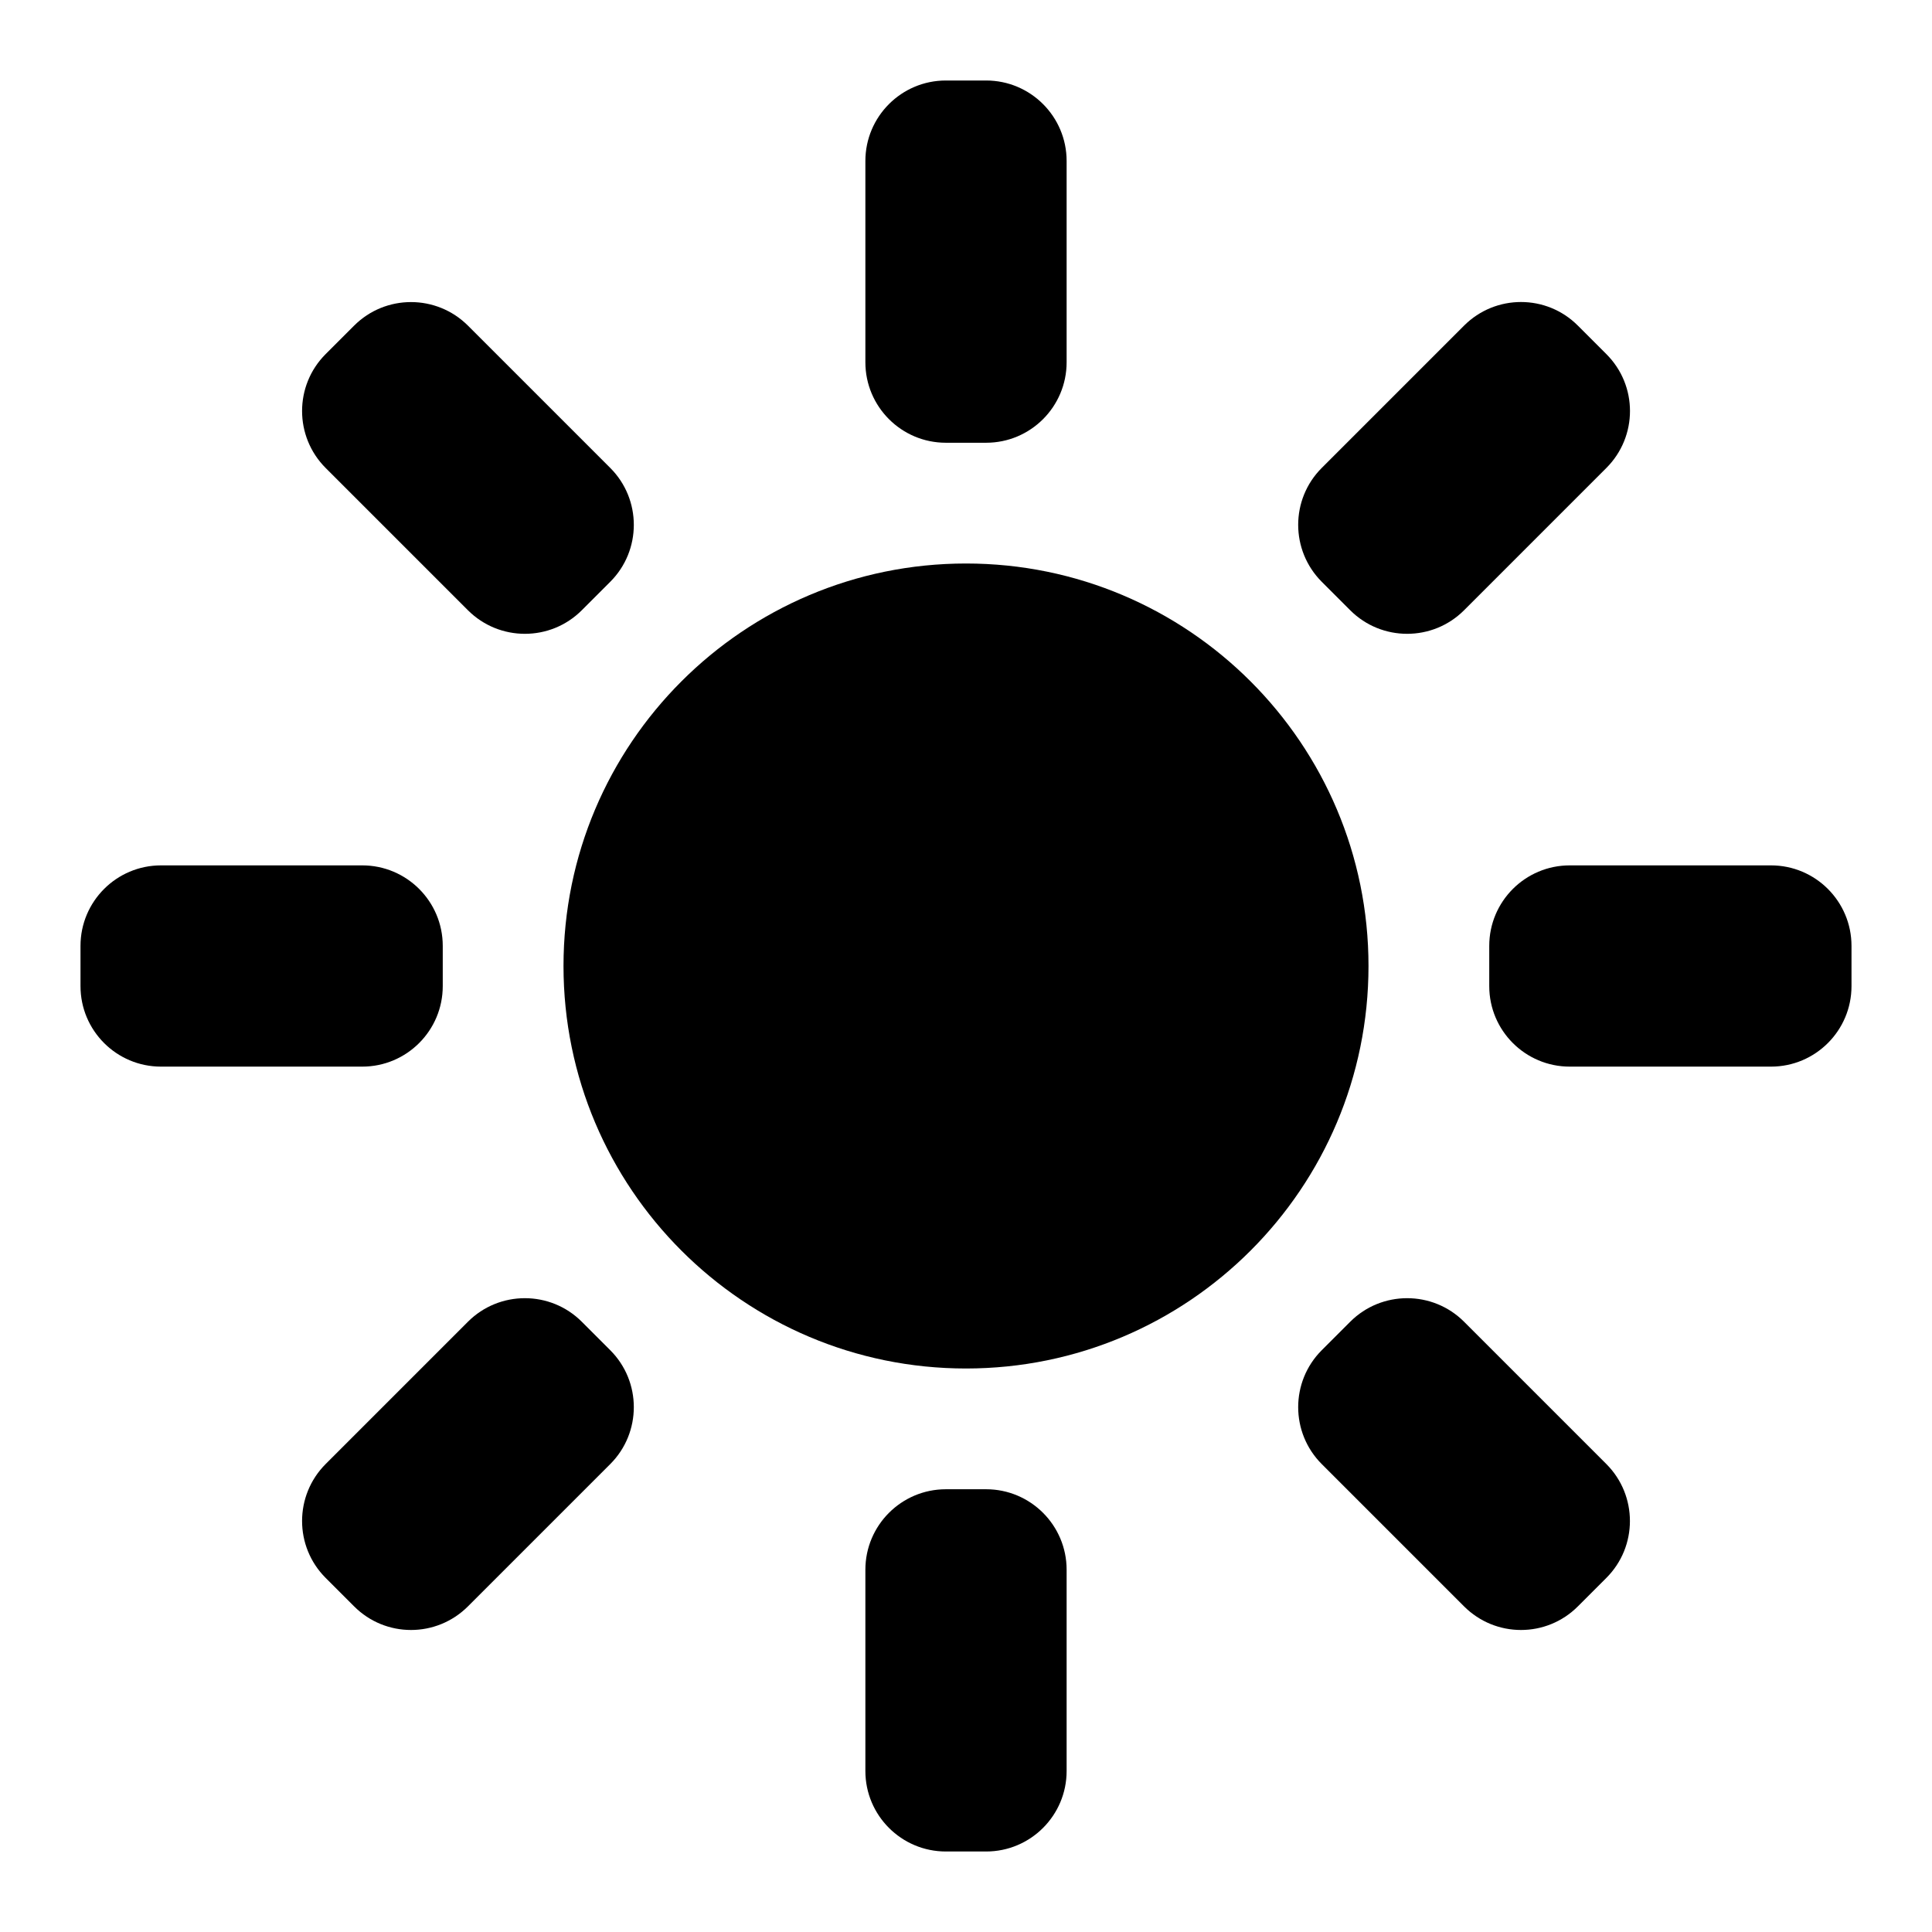
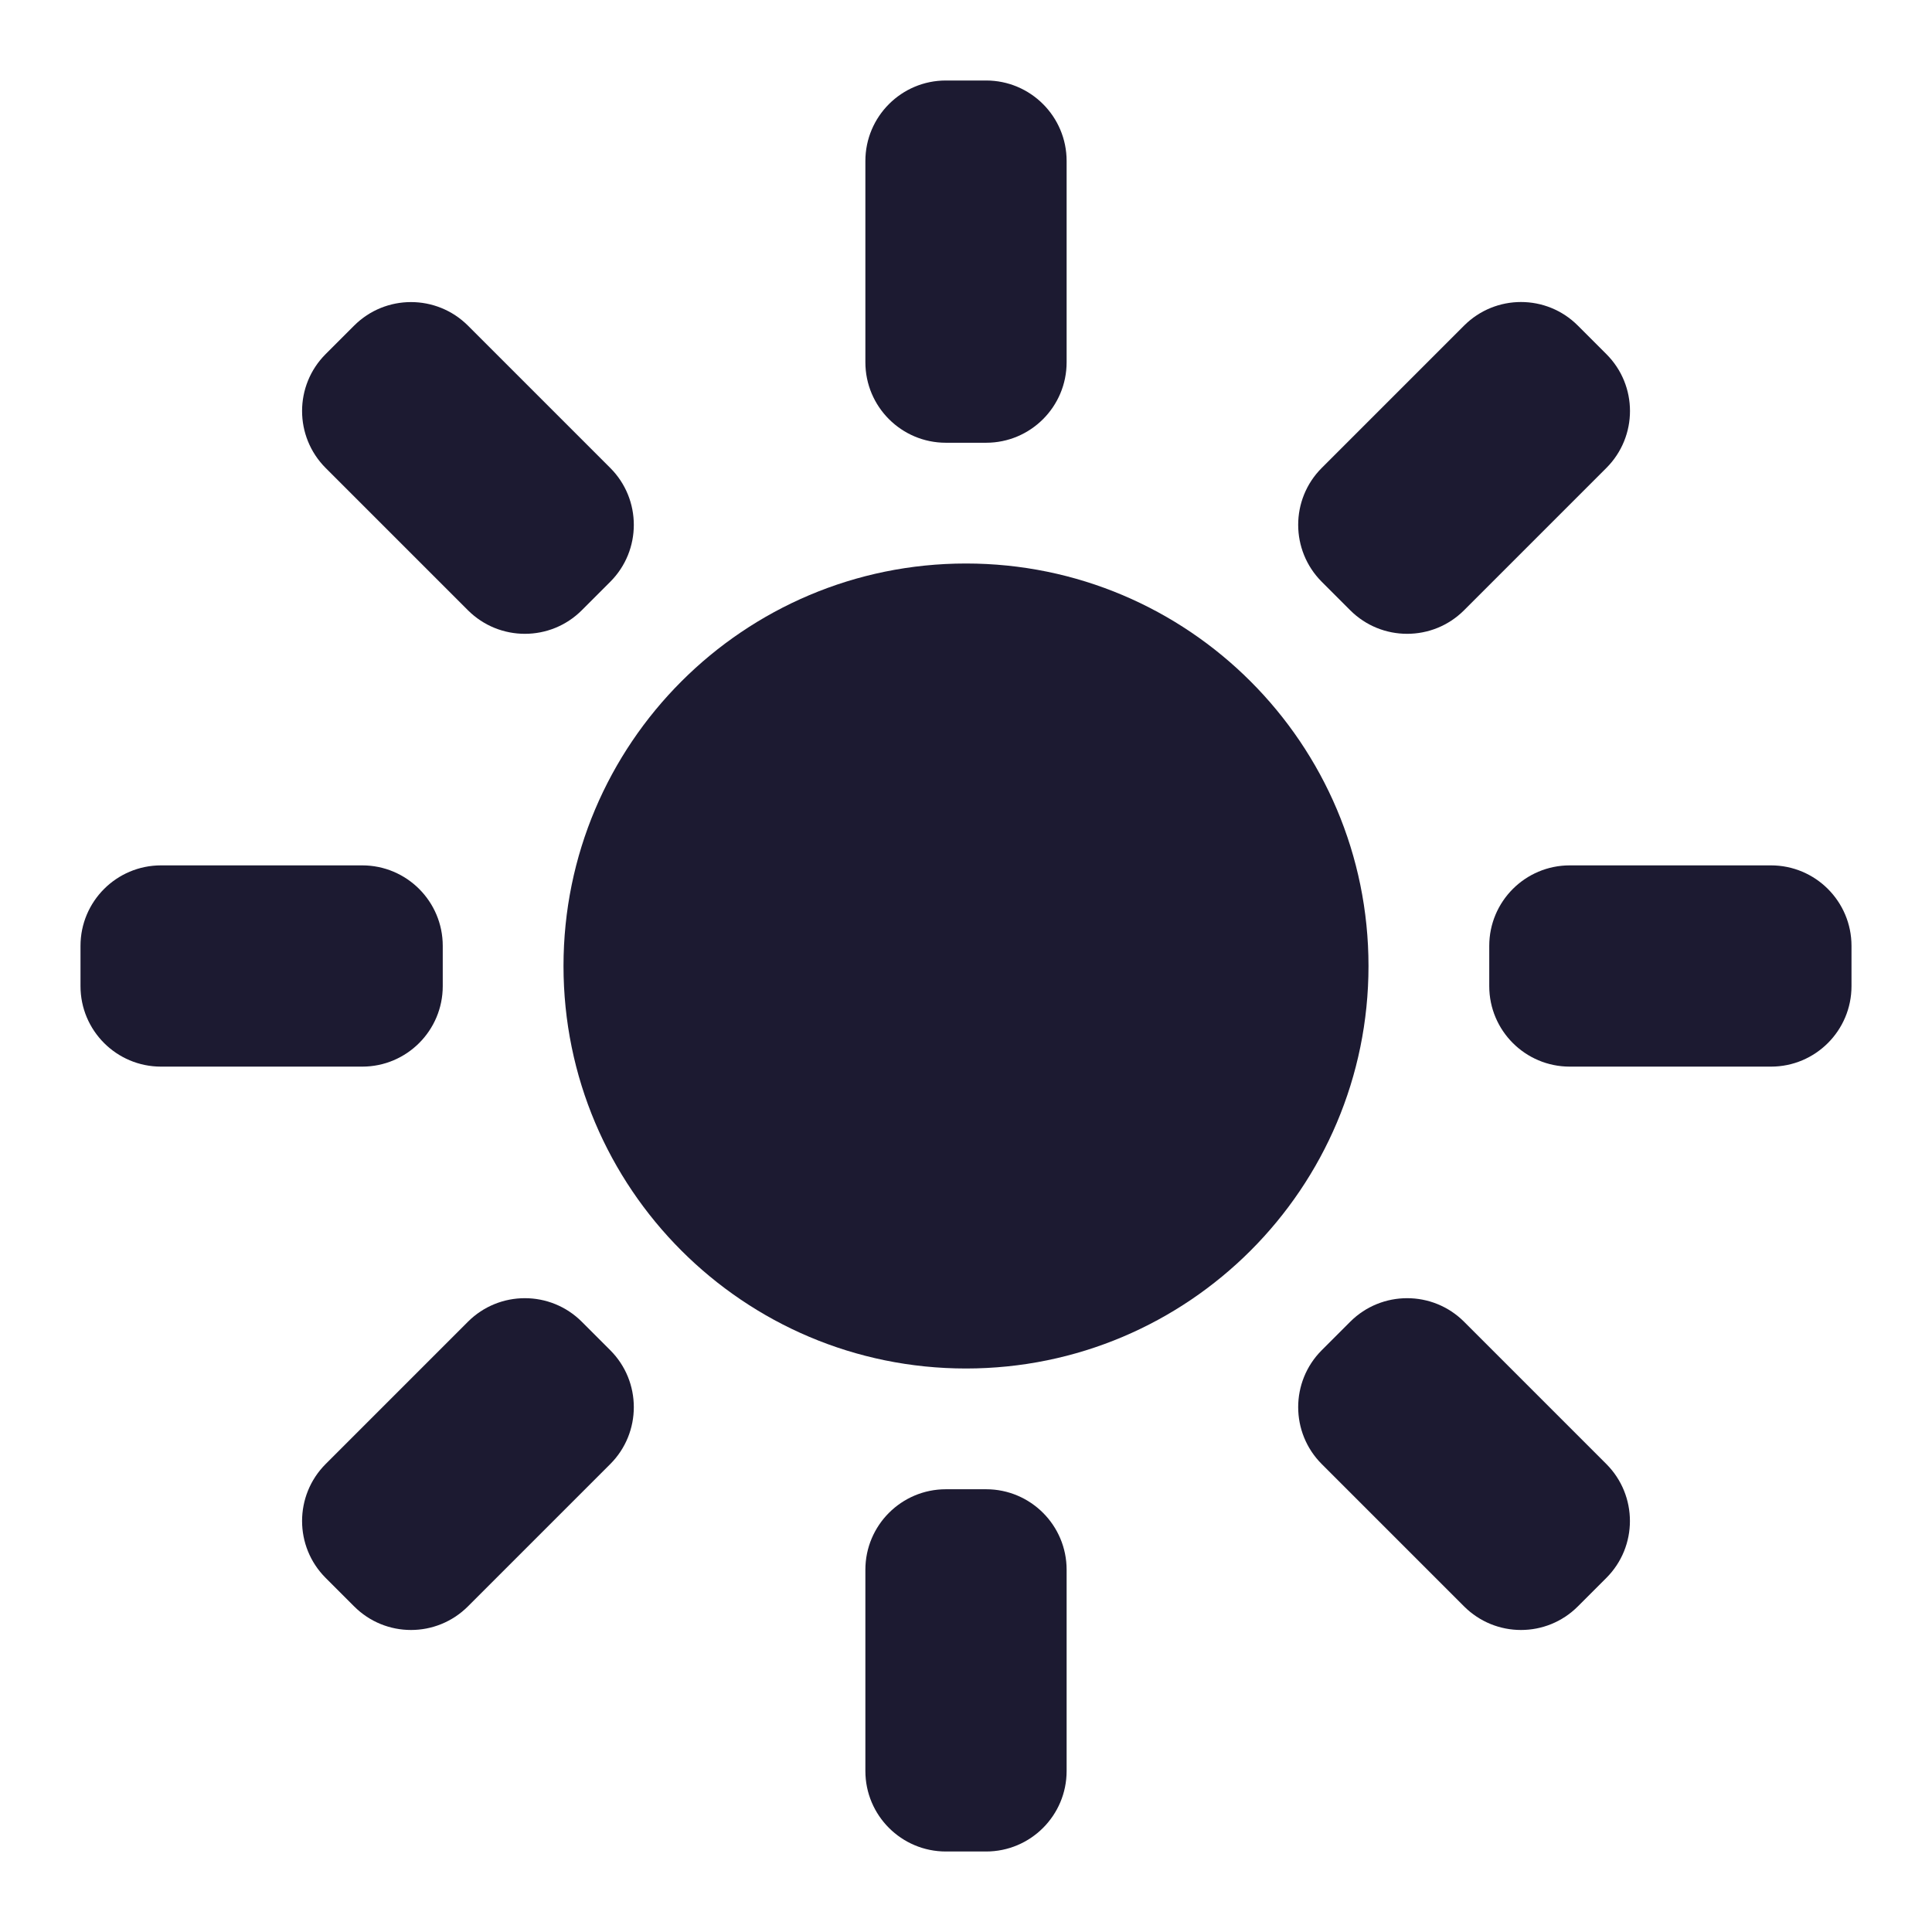
<svg xmlns="http://www.w3.org/2000/svg" width="800px" height="800px" viewBox="0 0 24 24" fill="none">
-   <path d="M11.75 5.5C11.198 5.5 10.75 5.052 10.75 4.5V2C10.75 1.448 11.198 1 11.75 1H12.25C12.802 1 13.25 1.448 13.25 2V4.5C13.25 5.052 12.802 5.5 12.25 5.5H11.75Z" fill="#000000" />
-   <path d="M16.419 7.227C16.029 6.836 16.029 6.203 16.419 5.813L18.187 4.045C18.578 3.654 19.211 3.654 19.601 4.045L19.955 4.399C20.346 4.789 20.346 5.422 19.955 5.813L18.187 7.581C17.797 7.971 17.163 7.971 16.773 7.581L16.419 7.227Z" fill="#000000" />
-   <path d="M18.5 11.75C18.5 11.198 18.948 10.75 19.5 10.75H22C22.552 10.75 23 11.198 23 11.75V12.25C23 12.802 22.552 13.25 22 13.25H19.5C18.948 13.25 18.5 12.802 18.5 12.25V11.75Z" fill="#000000" />
-   <path d="M16.773 16.419C17.163 16.029 17.797 16.029 18.187 16.419L19.955 18.187C20.345 18.578 20.345 19.211 19.955 19.601L19.601 19.955C19.211 20.346 18.578 20.346 18.187 19.955L16.419 18.187C16.029 17.797 16.029 17.163 16.419 16.773L16.773 16.419Z" fill="#000000" />
-   <path d="M12.25 18.5C12.802 18.5 13.25 18.948 13.25 19.5V22C13.25 22.552 12.802 23 12.25 23H11.75C11.198 23 10.75 22.552 10.75 22V19.5C10.75 18.948 11.198 18.5 11.75 18.5H12.25Z" fill="#000000" />
-   <path d="M7.581 16.773C7.971 17.163 7.971 17.797 7.581 18.187L5.813 19.955C5.422 20.346 4.789 20.346 4.399 19.955L4.045 19.601C3.655 19.211 3.655 18.578 4.045 18.187L5.813 16.419C6.203 16.029 6.837 16.029 7.227 16.419L7.581 16.773Z" fill="#000000" />
-   <path d="M5.5 12.25C5.5 12.802 5.052 13.25 4.5 13.25H2C1.448 13.25 1 12.802 1 12.25V11.75C1 11.198 1.448 10.75 2 10.75H4.5C5.052 10.75 5.5 11.198 5.5 11.75V12.25Z" fill="#000000" />
-   <path d="M7.227 7.581C6.837 7.971 6.204 7.971 5.813 7.581L4.045 5.813C3.655 5.422 3.655 4.789 4.045 4.399L4.399 4.045C4.789 3.655 5.422 3.655 5.813 4.045L7.581 5.813C7.971 6.203 7.971 6.837 7.581 7.227L7.227 7.581Z" fill="#000000" />
-   <path d="M7 12C7 9.239 9.239 7 12 7C14.761 7 17 9.239 17 12C17 14.761 14.761 17 12 17C9.239 17 7 14.761 7 12Z" fill="#000000" />
+   <path d="M11.75 5.5C11.198 5.5 10.75 5.052 10.75 4.5V2C10.75 1.448 11.198 1 11.75 1H12.25C12.802 1 13.25 1.448 13.25 2V4.5C13.25 5.052 12.802 5.5 12.25 5.5H11.75Z" fill="#1C1A31" />
+   <path d="M16.419 7.227C16.029 6.836 16.029 6.203 16.419 5.813L18.187 4.045C18.578 3.654 19.211 3.654 19.601 4.045L19.955 4.399C20.346 4.789 20.346 5.422 19.955 5.813L18.187 7.581C17.797 7.971 17.163 7.971 16.773 7.581L16.419 7.227Z" fill="#1C1A31" />
+   <path d="M18.5 11.75C18.5 11.198 18.948 10.75 19.5 10.75H22C22.552 10.75 23 11.198 23 11.75V12.25C23 12.802 22.552 13.25 22 13.25H19.5C18.948 13.25 18.5 12.802 18.5 12.25V11.75Z" fill="#1C1A31" />
+   <path d="M16.773 16.419C17.163 16.029 17.797 16.029 18.187 16.419L19.955 18.187C20.345 18.578 20.345 19.211 19.955 19.601L19.601 19.955C19.211 20.346 18.578 20.346 18.187 19.955L16.419 18.187C16.029 17.797 16.029 17.163 16.419 16.773L16.773 16.419Z" fill="#1C1A31" />
+   <path d="M12.25 18.5C12.802 18.5 13.25 18.948 13.25 19.5V22C13.25 22.552 12.802 23 12.25 23H11.75C11.198 23 10.75 22.552 10.75 22V19.5C10.75 18.948 11.198 18.5 11.75 18.5H12.25Z" fill="#1C1A31" />
+   <path d="M7.581 16.773C7.971 17.163 7.971 17.797 7.581 18.187L5.813 19.955C5.422 20.346 4.789 20.346 4.399 19.955L4.045 19.601C3.655 19.211 3.655 18.578 4.045 18.187L5.813 16.419C6.203 16.029 6.837 16.029 7.227 16.419L7.581 16.773Z" fill="#1C1A31" />
+   <path d="M5.5 12.25C5.5 12.802 5.052 13.25 4.5 13.25H2C1.448 13.25 1 12.802 1 12.25V11.75C1 11.198 1.448 10.75 2 10.75H4.5C5.052 10.75 5.5 11.198 5.5 11.75V12.25Z" fill="#1C1A31" />
+   <path d="M7.227 7.581C6.837 7.971 6.204 7.971 5.813 7.581L4.045 5.813C3.655 5.422 3.655 4.789 4.045 4.399L4.399 4.045C4.789 3.655 5.422 3.655 5.813 4.045L7.581 5.813C7.971 6.203 7.971 6.837 7.581 7.227L7.227 7.581Z" fill="#1C1A31" />
+   <path d="M7 12C7 9.239 9.239 7 12 7C14.761 7 17 9.239 17 12C17 14.761 14.761 17 12 17C9.239 17 7 14.761 7 12Z" fill="#1C1A31" />
</svg>
